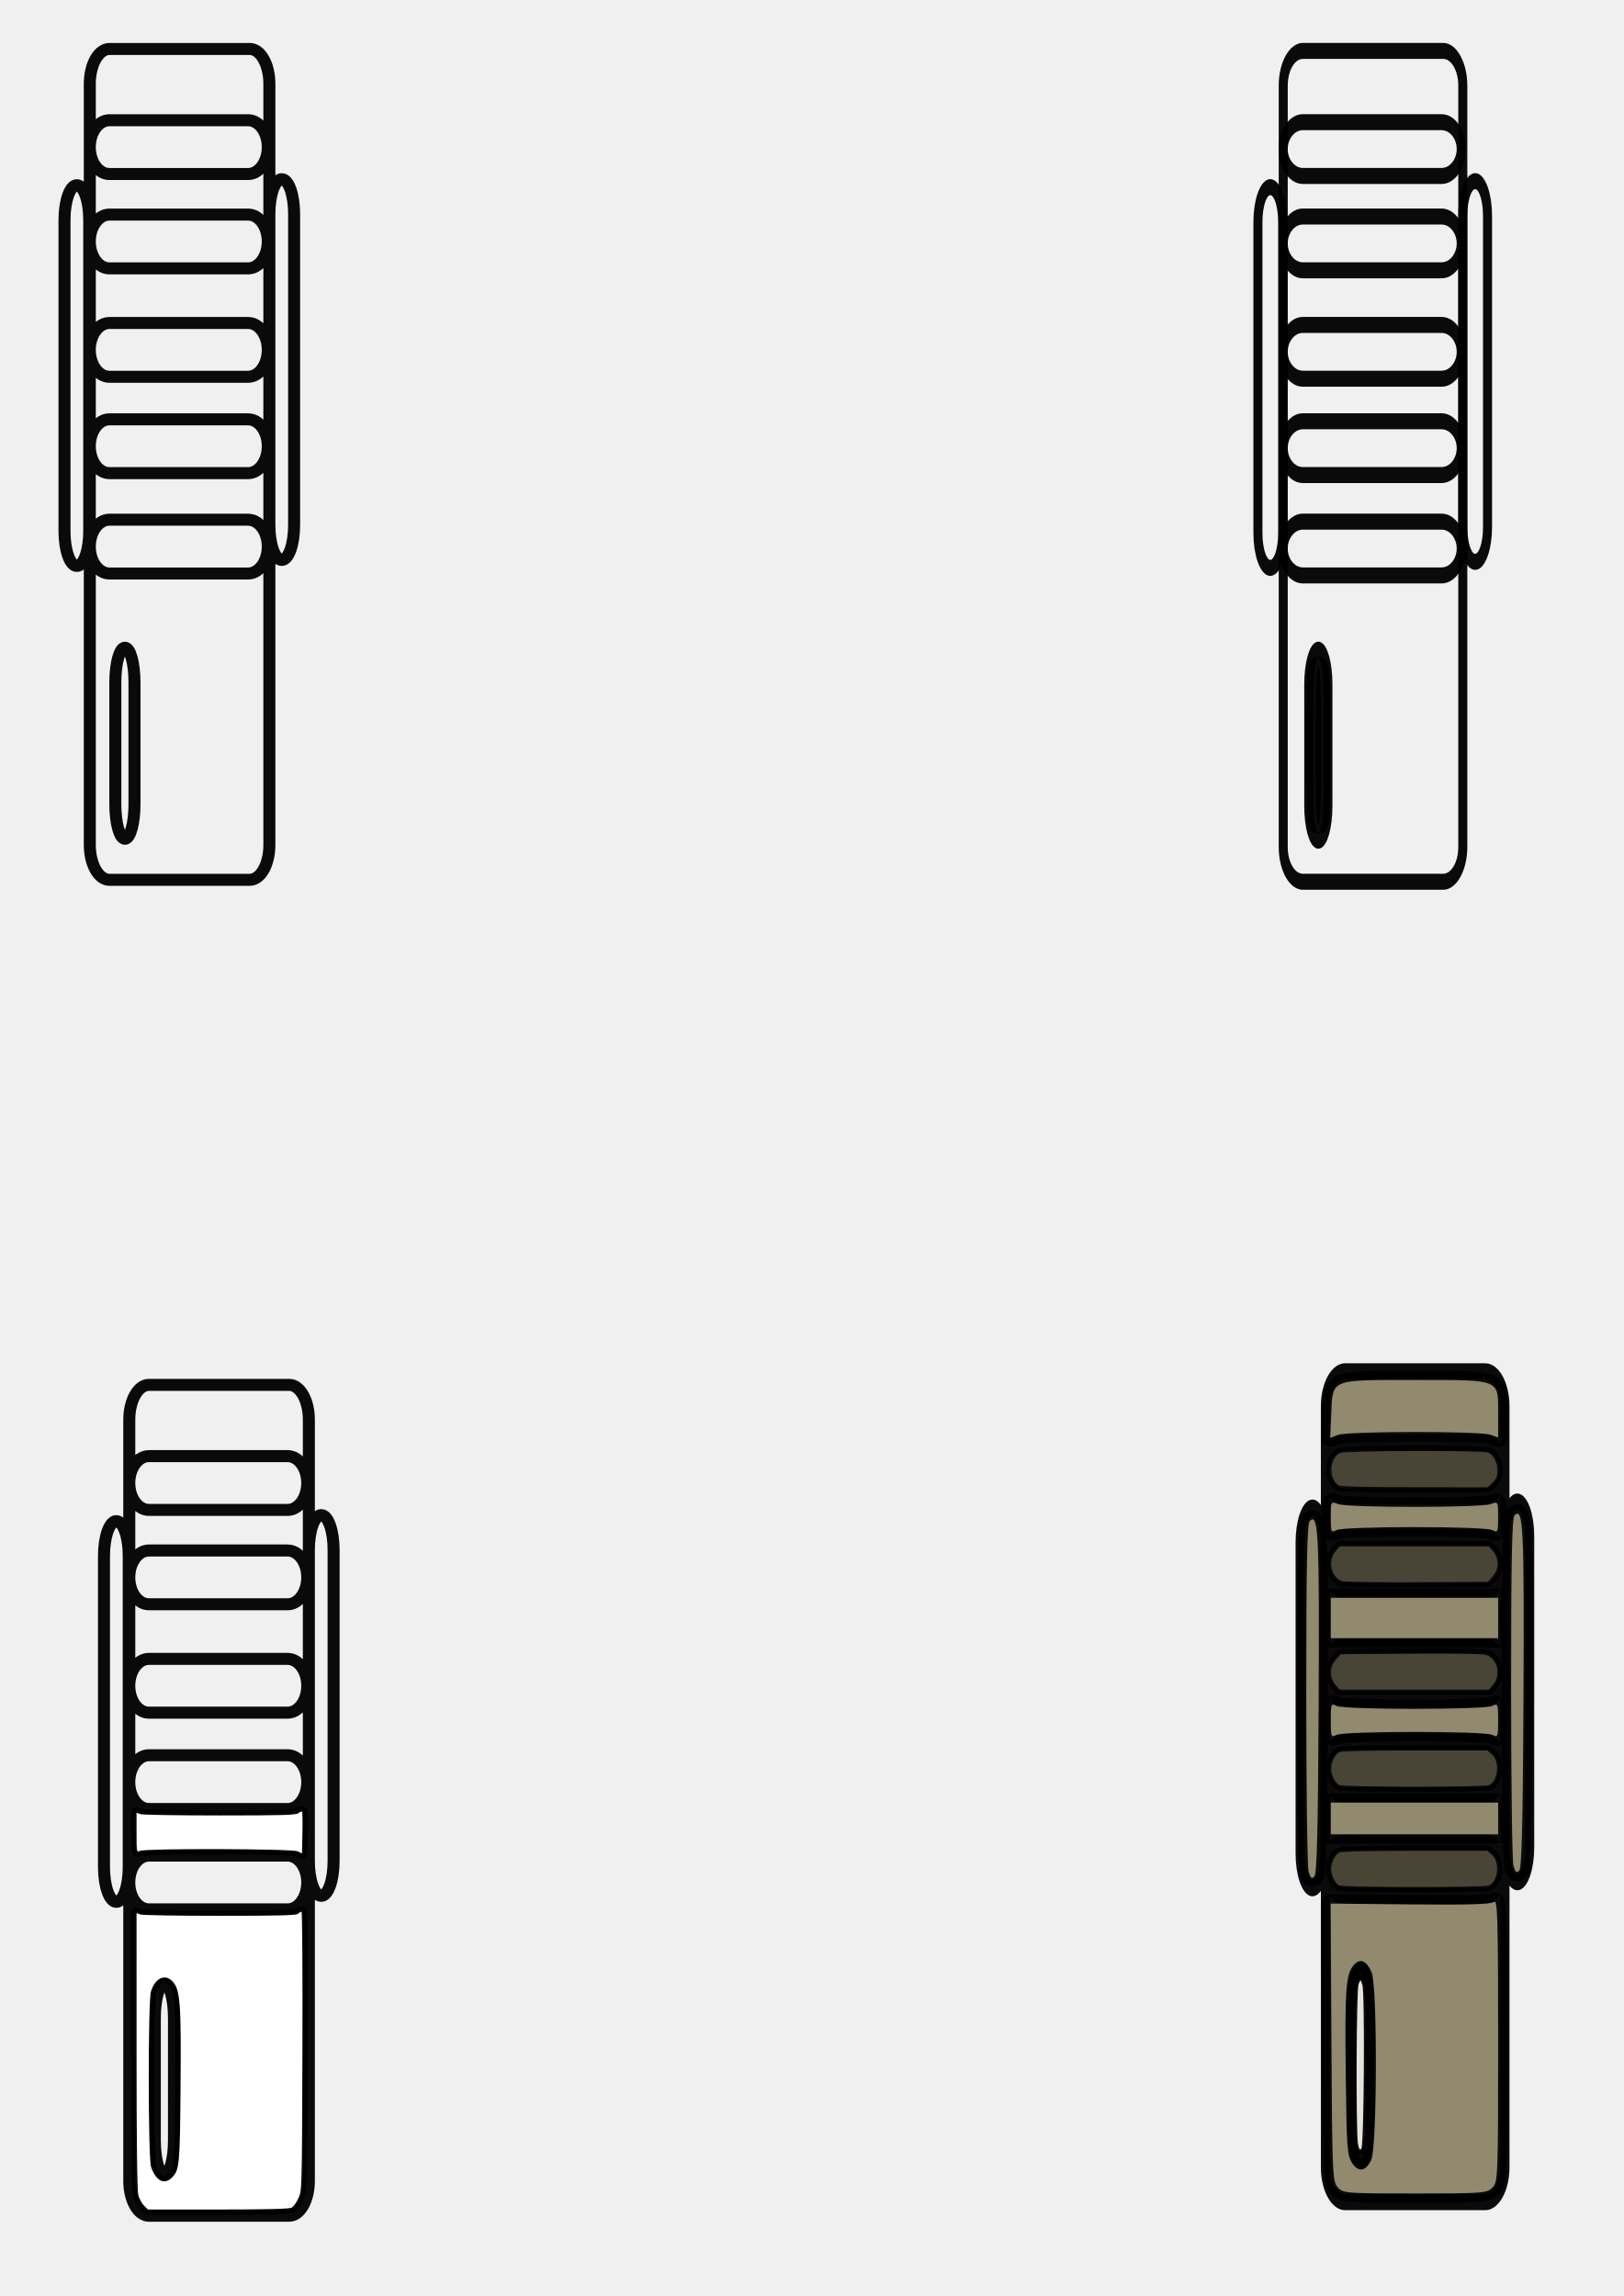
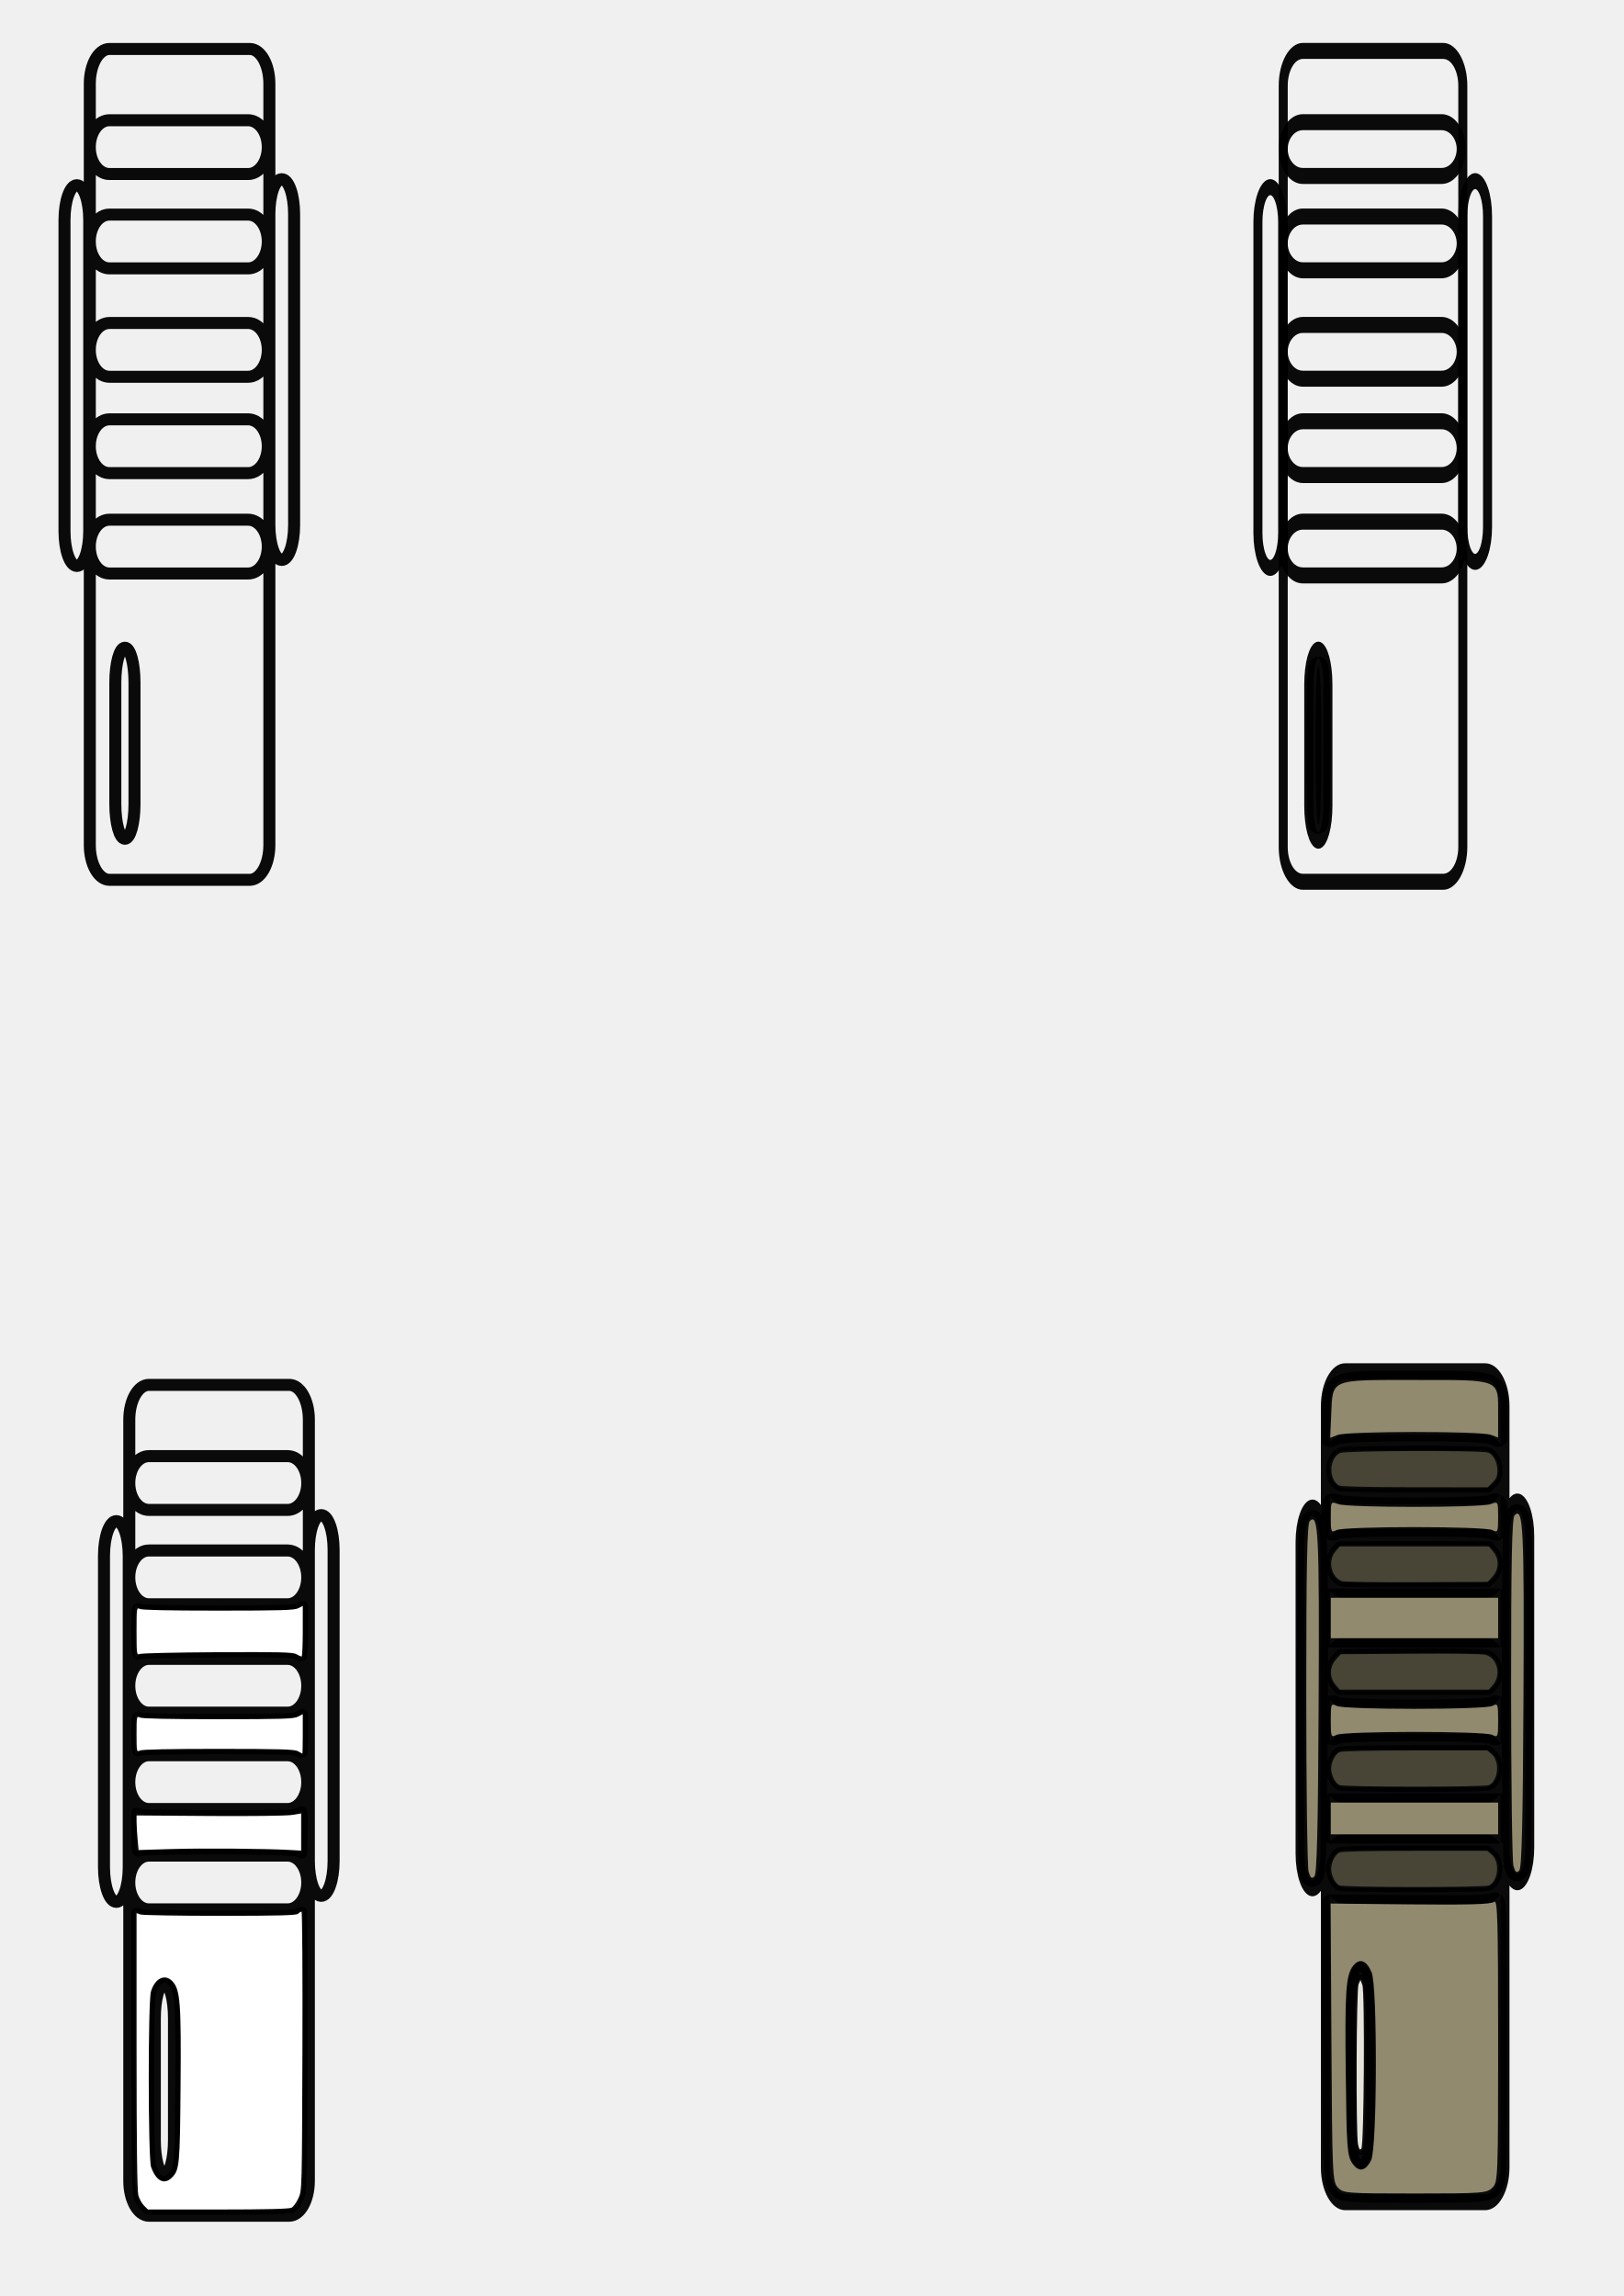
<svg xmlns="http://www.w3.org/2000/svg" width="210mm" height="297mm" viewBox="0 0 210 297" version="1.1" id="svg5">
  <defs id="defs2" />
  <g id="layer1">
    <path style="fill:#000000;stroke:#000000;stroke-width:5.128;stroke-linecap:round;stroke-linejoin:round;stroke-miterlimit:4;stroke-dasharray:none;stroke-opacity:0.955;paint-order:stroke markers fill" d="" id="path1507" transform="scale(0.2645833)" />
    <path style="fill:#000000;stroke:#000000;stroke-width:5.128;stroke-linecap:round;stroke-linejoin:round;stroke-miterlimit:4;stroke-dasharray:none;stroke-opacity:0.955;paint-order:stroke markers fill" d="" id="path1622" transform="scale(0.2645833)" />
    <path style="fill:#000000;stroke:#000000;stroke-width:5.128;stroke-linecap:round;stroke-linejoin:round;stroke-miterlimit:4;stroke-dasharray:none;stroke-opacity:0.955;paint-order:stroke markers fill" d="" id="path1973" transform="scale(0.2645833)" />
    <path style="fill:#ffffff;stroke:#000000;stroke-width:3.395;stroke-linecap:round;stroke-linejoin:round;stroke-opacity:0.955;paint-order:stroke markers fill" d="" id="path1530" transform="scale(0.2645833)" />
    <path style="fill:#ffffff;stroke:#000000;stroke-width:1.369;stroke-linecap:round;stroke-linejoin:round;stroke-opacity:0.955;paint-order:stroke markers fill" d="" id="path1047" transform="scale(0.2645833)" />
    <path style="fill:#ffffff;stroke:#000000;stroke-width:1.369;stroke-linecap:round;stroke-linejoin:round;stroke-opacity:0.955;paint-order:stroke markers fill" d="" id="path1086" transform="scale(0.2645833)" />
    <g id="g1475" style="fill:none;stroke:#000000;stroke-width:4.22;stroke-miterlimit:4;stroke-dasharray:none" transform="matrix(0.2766488,0,0,0.490709,-0.5669111,-7.397626)" />
    <path id="rect1499" style="fill:none;stroke:#000000;stroke-width:1.555;stroke-linecap:round;stroke-linejoin:round;stroke-miterlimit:4;stroke-dasharray:none;stroke-opacity:0.955;paint-order:stroke markers fill" d="m 16.155,83.784 c 0.686,0 1.239,2.009 1.239,4.504 V 103.997 c 0,2.495 -0.552,4.504 -1.239,4.504 -0.686,0 -1.239,-2.009 -1.239,-4.504 V 88.288 c 0,-2.495 0.552,-4.504 1.239,-4.504 z m -2.002,-68.231 h 17.94 c 1.407,0 2.539,1.552 2.539,3.479 0,1.927 -1.133,3.479 -2.539,3.479 H 14.153 c -1.407,0 -2.539,-1.552 -2.539,-3.479 0,-1.927 1.133,-3.479 2.539,-3.479 z m 0,51.674 h 17.94 c 1.407,0 2.539,1.552 2.539,3.479 0,1.927 -1.133,3.479 -2.539,3.479 H 14.153 c -1.407,0 -2.539,-1.552 -2.539,-3.479 0,-1.927 1.133,-3.479 2.539,-3.479 z m 0,-12.983 h 17.94 c 1.407,0 2.539,1.552 2.539,3.479 0,1.927 -1.133,3.479 -2.539,3.479 H 14.153 c -1.407,0 -2.539,-1.552 -2.539,-3.479 0,-1.927 1.133,-3.479 2.539,-3.479 z m 0,-12.464 h 17.94 c 1.407,0 2.539,1.552 2.539,3.479 0,1.927 -1.133,3.479 -2.539,3.479 H 14.153 c -1.407,0 -2.539,-1.552 -2.539,-3.479 0,-1.927 1.133,-3.479 2.539,-3.479 z m 0,-14.022 h 17.94 c 1.407,0 2.539,1.552 2.539,3.479 0,1.927 -1.133,3.479 -2.539,3.479 H 14.153 c -1.407,0 -2.539,-1.552 -2.539,-3.479 0,-1.927 1.133,-3.479 2.539,-3.479 z M 9.942,23.958 c 0.886,0 1.6,2.009 1.6,4.504 v 40.244 c 0,2.495 -0.714,4.504 -1.6,4.504 -0.886,0 -1.6,-2.009 -1.6,-4.504 V 28.462 c 0,-2.495 0.714,-4.504 1.6,-4.504 z M 36.439,23.179 c 0.886,0 1.6,2.009 1.6,4.504 V 67.927 c 0,2.495 -0.714,4.504 -1.6,4.504 -0.886,0 -1.6,-2.009 -1.6,-4.504 V 27.683 c 0,-2.495 0.714,-4.504 1.6,-4.504 z M 14.153,6.334 h 18.147 c 1.407,0 2.539,2.009 2.539,4.504 v 98.468 c 0,2.495 -1.133,4.504 -2.539,4.504 H 14.153 c -1.407,0 -2.539,-2.009 -2.539,-4.504 V 10.839 c 0,-2.495 1.133,-4.504 2.539,-4.504 z" />
    <g id="g1672" transform="matrix(0.2766488,0,0,0.490709,-1.205355,-7.610441)" style="fill:none;stroke:#000000;stroke-width:4.22;stroke-miterlimit:4;stroke-dasharray:none">
      <path id="path843" style="stroke-linecap:round;stroke-linejoin:round;stroke-opacity:0.955;paint-order:stroke markers fill" d="m 640.397,534.827 c 2.481,0 4.477,4.094 4.477,9.179 v 32.013 c 0,5.085 -1.997,9.179 -4.477,9.179 -2.481,0 -4.477,-4.094 -4.477,-9.179 v -32.013 c 0,-5.085 1.997,-9.179 4.477,-9.179 z M 633.159,395.781 h 64.848 c 5.085,0 9.179,3.162 9.179,7.089 0,3.927 -4.094,7.089 -9.179,7.089 H 633.159 c -5.085,0 -9.179,-3.162 -9.179,-7.089 0,-3.927 4.094,-7.089 9.179,-7.089 z m 0,105.304 h 64.848 c 5.085,0 9.179,3.162 9.179,7.089 0,3.927 -4.094,7.089 -9.179,7.089 H 633.159 c -5.085,0 -9.179,-3.162 -9.179,-7.089 0,-3.927 4.094,-7.089 9.179,-7.089 z m 0,-26.458 h 64.848 c 5.085,0 9.179,3.162 9.179,7.089 0,3.927 -4.094,7.089 -9.179,7.089 H 633.159 c -5.085,0 -9.179,-3.162 -9.179,-7.089 0,-3.927 4.094,-7.089 9.179,-7.089 z m 0,-25.4 h 64.848 c 5.085,0 9.179,3.162 9.179,7.089 0,3.927 -4.094,7.089 -9.179,7.089 H 633.159 c -5.085,0 -9.179,-3.162 -9.179,-7.089 0,-3.927 4.094,-7.089 9.179,-7.089 z m 0,-28.575 h 64.848 c 5.085,0 9.179,3.162 9.179,7.089 0,3.927 -4.094,7.089 -9.179,7.089 H 633.159 c -5.085,0 -9.179,-3.162 -9.179,-7.089 0,-3.928 4.094,-7.089 9.179,-7.089 z m -15.222,-7.741 c 3.204,0 5.783,4.094 5.783,9.179 v 82.012 c 0,5.085 -2.579,9.179 -5.783,9.179 -3.204,0 -5.783,-4.094 -5.783,-9.179 v -82.012 c 0,-5.085 2.579,-9.179 5.783,-9.179 z m 95.779,-1.587 c 3.204,0 5.783,4.094 5.783,9.179 v 82.012 c 0,5.085 -2.579,9.179 -5.783,9.179 -3.204,0 -5.783,-4.094 -5.783,-9.179 v -82.012 c 0,-5.085 2.579,-9.179 5.783,-9.179 z M 633.159,376.996 h 65.595 c 5.085,0 9.179,4.094 9.179,9.179 V 586.841 c 0,5.085 -4.094,9.179 -9.179,9.179 H 633.159 c -5.085,0 -9.179,-4.094 -9.179,-9.179 V 386.175 c 0,-5.085 4.094,-9.179 9.179,-9.179 z" />
      <path style="fill:#918a6f;stroke:#000000;stroke-width:9.061;stroke-linecap:round;stroke-linejoin:round;stroke-opacity:0.955;paint-order:stroke markers fill" d="m 656.327,1070.216 c -2.552,-2.818 -2.706,-6.378 -3.079,-70.864 l -0.392,-67.897 38.951,0.417 c 28.177,0.302 39.5,-0.039 40.936,-1.23 1.702,-1.412 1.985,8.232 1.985,67.627 0,67.394 -0.077,69.35 -2.82,72.094 -2.669,2.669 -4.701,2.821 -37.858,2.821 -33.824,0 -35.13,-0.103 -37.724,-2.967 z m 16.341,-13.267 c 2.948,-5.842 3.15,-84.992 0.234,-91.899 -2.474,-5.861 -5.862,-7.111 -8.948,-3.3 -3.698,4.566 -4.195,11.767 -3.711,53.68 0.4,34.673 0.723,39.266 3.006,42.746 3.163,4.822 6.592,4.375 9.419,-1.227 z" id="path918" transform="matrix(0.9563871,0,0,0.5391859,2.049209,15.07539)" />
      <path style="fill:#918a6f;stroke:#000000;stroke-width:9.061;stroke-linecap:round;stroke-linejoin:round;stroke-opacity:0.955;paint-order:stroke markers fill" d="m 652.936,889.854 v -7.756 h 40.897 40.897 v 7.756 7.756 H 693.832 652.936 Z" id="path957" transform="matrix(0.9563871,0,0,0.5391859,2.049209,15.07539)" />
      <path style="fill:#918a6f;stroke:#000000;stroke-width:9.061;stroke-linecap:round;stroke-linejoin:round;stroke-opacity:0.955;paint-order:stroke markers fill" d="m 652.936,841.906 c 0,-8.027 0.17,-8.47 2.728,-7.101 3.677,1.968 72.661,1.968 76.338,0 2.558,-1.369 2.728,-0.926 2.728,7.101 0,8.027 -0.17,8.47 -2.728,7.101 -3.677,-1.968 -72.661,-1.968 -76.338,0 -2.558,1.369 -2.728,0.926 -2.728,-7.101 z" id="path996" transform="matrix(0.9563871,0,0,0.5391859,2.049209,15.07539)" />
      <path style="fill:#918a6f;stroke:#000000;stroke-width:9.061;stroke-linecap:round;stroke-linejoin:round;stroke-opacity:0.955;paint-order:stroke markers fill" d="m 652.936,791.843 v -9.872 h 40.897 40.897 v 9.872 9.872 H 693.832 652.936 Z" id="path1035" transform="matrix(0.9563871,0,0,0.5391859,2.049209,15.07539)" />
      <path style="fill:#918a6f;stroke:#000000;stroke-width:9.061;stroke-linecap:round;stroke-linejoin:round;stroke-opacity:0.955;paint-order:stroke markers fill" d="m 652.936,742.57 c 0,-7.759 0.006,-7.769 3.617,-6.396 4.713,1.792 69.846,1.792 74.558,0 3.612,-1.373 3.617,-1.363 3.617,6.396 0,7.246 -0.184,7.672 -2.728,6.311 -3.677,-1.968 -72.661,-1.968 -76.338,0 -2.543,1.361 -2.728,0.935 -2.728,-6.311 z" id="path1074" transform="matrix(0.9563871,0,0,0.5391859,2.049209,15.07539)" />
      <path style="fill:#918a6f;stroke:#000000;stroke-width:9.061;stroke-linecap:round;stroke-linejoin:round;stroke-opacity:0.955;paint-order:stroke markers fill" d="m 653.142,692.588 c 0.811,-17.869 -1.056,-17.089 40.909,-17.089 42.403,0 40.678,-0.716 40.678,16.888 v 11.247 l -3.617,-1.375 c -4.834,-1.838 -69.855,-1.788 -74.709,0.057 l -3.768,1.432 z" id="path1113" transform="matrix(0.9563871,0,0,0.5391859,2.049209,15.07539)" />
      <path style="fill:#918a6f;stroke:#000000;stroke-width:9.061;stroke-linecap:round;stroke-linejoin:round;stroke-opacity:0.955;paint-order:stroke markers fill" d="m 742.211,912.974 c -0.625,-2.245 -1.136,-41.333 -1.136,-86.863 0,-62.992 0.409,-83.19 1.71,-84.491 4.233,-4.232 4.723,5.869 4.326,89.139 -0.295,61.962 -0.821,83.355 -2.08,84.613 -1.306,1.305 -1.94,0.766 -2.82,-2.398 z" id="path1152" transform="matrix(0.9563871,0,0,0.5391859,2.049209,15.07539)" />
      <path style="fill:#918a6f;stroke:#000000;stroke-width:9.061;stroke-linecap:round;stroke-linejoin:round;stroke-opacity:0.955;paint-order:stroke markers fill" d="m 642.084,915.795 c -0.625,-2.245 -1.136,-41.333 -1.136,-86.863 0,-62.992 0.409,-83.19 1.71,-84.491 4.233,-4.232 4.723,5.869 4.326,89.139 -0.295,61.962 -0.821,83.355 -2.08,84.613 -1.306,1.305 -1.94,0.766 -2.82,-2.398 z" id="path1191" transform="matrix(0.9563871,0,0,0.5391859,2.049209,15.07539)" />
      <path style="fill:#e3e2db;stroke:#000000;stroke-width:5.168;stroke-linecap:round;stroke-linejoin:round;stroke-opacity:0.955;paint-order:stroke markers fill" d="m 666.25,1049.164 c -1.066,-5.046 -0.828,-75.949 0.263,-78.327 l 0.923,-2.011 0.909,2.323 c 1.306,3.335 0.848,78.853 -0.487,80.187 -0.729,0.729 -1.102,0.226 -1.609,-2.172 z" id="path1306" transform="matrix(0.9563871,0,0,0.5391859,2.049209,15.07539)" />
      <path style="fill:#484537;stroke:#000000;stroke-width:5.168;stroke-linecap:round;stroke-linejoin:round;stroke-opacity:0.955;paint-order:stroke markers fill" d="m 656.944,922.512 c -1.966,-1.145 -3.821,-5.018 -3.821,-7.979 0,-3.068 1.906,-6.911 3.977,-8.02 0.994,-0.532 14.206,-0.828 36.946,-0.828 h 35.399 l 2.135,1.836 c 4.03,3.466 3.301,12.624 -1.196,15.031 -2.105,1.126 -71.503,1.088 -73.44,-0.041 z" id="path1382" transform="matrix(0.9563871,0,0,0.5391859,2.049209,15.07539)" />
      <path style="fill:#484537;stroke:#000000;stroke-width:5.168;stroke-linecap:round;stroke-linejoin:round;stroke-opacity:0.955;paint-order:stroke markers fill" d="m 656.944,873.447 c -1.966,-1.145 -3.821,-5.018 -3.821,-7.979 0,-3.068 1.906,-6.911 3.977,-8.02 0.994,-0.532 14.206,-0.828 36.946,-0.828 h 35.399 l 2.135,1.836 c 4.03,3.466 3.301,12.624 -1.196,15.031 -2.105,1.126 -71.503,1.088 -73.44,-0.041 z" id="path1421" transform="matrix(0.9563871,0,0,0.5391859,2.049209,15.07539)" />
      <path style="fill:#484537;stroke:#000000;stroke-width:5.168;stroke-linecap:round;stroke-linejoin:round;stroke-opacity:0.955;paint-order:stroke markers fill" d="m 655.205,824.386 c -3.016,-3.584 -2.906,-8.642 0.264,-12.192 l 2.346,-2.627 34.05,-0.247 c 21.671,-0.157 35.078,0.054 36.879,0.579 5.59,1.632 7.559,9.703 3.534,14.486 l -2.082,2.475 H 693.742 657.288 Z" id="path1460" transform="matrix(0.9563871,0,0,0.5391859,2.049209,15.07539)" />
      <path style="fill:#484537;stroke:#000000;stroke-width:5.168;stroke-linecap:round;stroke-linejoin:round;stroke-opacity:0.955;paint-order:stroke markers fill" d="m 658.261,773.803 c -5.219,-2.148 -6.863,-9.92 -3.056,-14.445 l 2.082,-2.475 h 36.454 36.454 l 2.082,2.475 c 3.016,3.584 2.906,8.642 -0.264,12.192 l -2.346,2.627 -34.854,0.163 c -19.17,0.09 -35.619,-0.152 -36.553,-0.536 z" id="path1499" transform="matrix(0.9563871,0,0,0.5391859,2.049209,15.07539)" />
      <path style="fill:#484537;stroke:#000000;stroke-width:5.168;stroke-linecap:round;stroke-linejoin:round;stroke-opacity:0.955;paint-order:stroke markers fill" d="m 656.944,727.058 c -5.204,-3.031 -4.824,-13.403 0.581,-15.866 2.635,-1.201 69.204,-1.376 72.322,-0.191 2.625,0.998 4.515,4.725 4.515,8.904 0,2.596 -0.512,3.831 -2.351,5.67 l -2.351,2.351 -35.654,-0.025 c -22.717,-0.016 -36.165,-0.322 -37.061,-0.844 z" id="path1538" transform="matrix(0.9563871,0,0,0.5391859,2.049209,15.07539)" />
    </g>
    <path id="path1716" style="fill:none;stroke:#000000;stroke-width:1.555;stroke-linecap:round;stroke-linejoin:round;stroke-miterlimit:4;stroke-dasharray:none;stroke-opacity:0.955;paint-order:stroke markers fill" d="m 21.263,256.589 c 0.686,0 1.239,2.009 1.239,4.504 v 15.709 c 0,2.495 -0.552,4.504 -1.239,4.504 -0.686,0 -1.239,-2.009 -1.239,-4.504 v -15.709 c 0,-2.495 0.552,-4.504 1.239,-4.504 z M 19.26,188.358 h 17.94 c 1.407,0 2.539,1.552 2.539,3.479 0,1.927 -1.133,3.479 -2.539,3.479 H 19.26 c -1.407,0 -2.539,-1.552 -2.539,-3.479 0,-1.927 1.133,-3.479 2.539,-3.479 z m 0,51.674 h 17.94 c 1.407,0 2.539,1.552 2.539,3.479 0,1.927 -1.133,3.479 -2.539,3.479 H 19.26 c -1.407,0 -2.539,-1.552 -2.539,-3.479 0,-1.927 1.133,-3.479 2.539,-3.479 z m 0,-12.983 h 17.94 c 1.407,0 2.539,1.552 2.539,3.479 0,1.927 -1.133,3.479 -2.539,3.479 H 19.26 c -1.407,0 -2.539,-1.552 -2.539,-3.479 0,-1.927 1.133,-3.479 2.539,-3.479 z m 0,-12.464 h 17.94 c 1.407,0 2.539,1.552 2.539,3.479 0,1.927 -1.133,3.479 -2.539,3.479 H 19.26 c -1.407,0 -2.539,-1.552 -2.539,-3.479 0,-1.927 1.133,-3.479 2.539,-3.479 z m 0,-14.022 h 17.94 c 1.407,0 2.539,1.552 2.539,3.479 0,1.927 -1.133,3.479 -2.539,3.479 H 19.26 c -1.407,0 -2.539,-1.552 -2.539,-3.479 0,-1.927 1.133,-3.479 2.539,-3.479 z m -4.211,-3.798 c 0.886,0 1.6,2.009 1.6,4.504 v 40.244 c 0,2.495 -0.714,4.504 -1.6,4.504 -0.886,0 -1.6,-2.009 -1.6,-4.504 v -40.244 c 0,-2.495 0.714,-4.504 1.6,-4.504 z m 26.497,-0.779 c 0.886,0 1.6,2.009 1.6,4.504 v 40.244 c 0,2.495 -0.714,4.504 -1.6,4.504 -0.886,0 -1.6,-2.009 -1.6,-4.504 v -40.244 c 0,-2.495 0.714,-4.504 1.6,-4.504 z M 19.26,179.14 h 18.147 c 1.407,0 2.539,2.009 2.539,4.504 v 98.468 c 0,2.495 -1.133,4.504 -2.539,4.504 H 19.26 c -1.407,0 -2.539,-2.009 -2.539,-4.504 v -98.468 c 0,-2.495 1.133,-4.504 2.539,-4.504 z" />
    <g id="g1102" transform="translate(0,1.058333)">
      <g id="g858" transform="matrix(0.2766488,0,0,0.490709,153.7839,-8.204907)" style="fill:none;stroke:#000000;stroke-width:4.22;stroke-miterlimit:4;stroke-dasharray:none">
        <g id="g854" style="fill:none;stroke:#000000;stroke-width:4.22;stroke-miterlimit:4;stroke-dasharray:none">
          <rect style="fill:none;stroke:#000000;stroke-width:4.22;stroke-linecap:round;stroke-linejoin:round;stroke-miterlimit:4;stroke-dasharray:none;stroke-opacity:0.955;paint-order:stroke markers fill" id="rect838" width="83.953" height="219.023" x="44.029" y="27.984" rx="9.179" />
          <rect style="fill:none;stroke:#000000;stroke-width:4.22;stroke-linecap:round;stroke-linejoin:round;stroke-miterlimit:4;stroke-dasharray:none;stroke-opacity:0.955;paint-order:stroke markers fill" id="rect840" width="11.567" height="100.37" x="127.981" y="62.312" rx="9.179" />
          <rect style="fill:none;stroke:#000000;stroke-width:4.22;stroke-linecap:round;stroke-linejoin:round;stroke-miterlimit:4;stroke-dasharray:none;stroke-opacity:0.955;paint-order:stroke markers fill" id="rect842" width="11.567" height="100.37" x="32.202" y="63.899" rx="9.179" />
          <rect style="fill:none;stroke:#000000;stroke-width:4.22;stroke-linecap:round;stroke-linejoin:round;stroke-miterlimit:4;stroke-dasharray:none;stroke-opacity:0.955;paint-order:stroke markers fill" id="rect844" width="83.206" height="14.179" x="44.029" y="71.64" rx="9.179" />
          <rect style="fill:none;stroke:#000000;stroke-width:4.22;stroke-linecap:round;stroke-linejoin:round;stroke-miterlimit:4;stroke-dasharray:none;stroke-opacity:0.955;paint-order:stroke markers fill" id="rect846" width="83.206" height="14.179" x="44.029" y="100.215" rx="9.179" />
          <rect style="fill:none;stroke:#000000;stroke-width:4.22;stroke-linecap:round;stroke-linejoin:round;stroke-miterlimit:4;stroke-dasharray:none;stroke-opacity:0.955;paint-order:stroke markers fill" id="rect848" width="83.206" height="14.179" x="44.029" y="125.615" rx="9.179" />
          <rect style="fill:none;stroke:#000000;stroke-width:4.22;stroke-linecap:round;stroke-linejoin:round;stroke-miterlimit:4;stroke-dasharray:none;stroke-opacity:0.955;paint-order:stroke markers fill" id="rect850" width="83.206" height="14.179" x="44.029" y="152.073" rx="9.179" />
          <rect style="fill:none;stroke:#000000;stroke-width:4.22;stroke-linecap:round;stroke-linejoin:round;stroke-miterlimit:4;stroke-dasharray:none;stroke-opacity:0.955;paint-order:stroke markers fill" id="rect852" width="83.206" height="14.179" x="44.029" y="46.769" rx="9.179" />
        </g>
        <rect style="fill:none;stroke:#000000;stroke-width:4.22;stroke-linecap:round;stroke-linejoin:round;stroke-miterlimit:4;stroke-dasharray:none;stroke-opacity:0.955;paint-order:stroke markers fill" id="rect856" width="8.955" height="50.372" x="55.968" y="185.815" rx="9.179" />
      </g>
      <path style="fill:#000000;stroke:#000000;stroke-width:9.061;stroke-linecap:round;stroke-linejoin:round;stroke-opacity:0.955;paint-order:stroke markers fill" d="m 643.064,360.313 c 0,-24.914 0.504,-38.781 1.41,-38.781 0.906,0 1.41,13.867 1.41,38.781 0,24.914 -0.504,38.781 -1.41,38.781 -0.906,0 -1.41,-13.867 -1.41,-38.781 z" id="path934" transform="scale(0.2645833)" />
    </g>
    <path style="fill:#ffffff;stroke:#000000;stroke-width:5.168;stroke-linecap:round;stroke-linejoin:round;stroke-opacity:0.955;paint-order:stroke markers fill" d="m 70.409,1078.319 c -1.049,-1.05 -2.298,-3.312 -2.774,-5.027 -0.587,-2.113 -0.867,-24.871 -0.871,-70.537 l -0.004,-67.418 1.81,0.657 c 0.995,0.362 18.532,0.657 38.971,0.657 28.656,0 37.391,-0.23 38.166,-1.005 0.553,-0.553 1.306,-1.005 1.674,-1.005 0.368,0 0.567,30.675 0.442,68.168 -0.226,67.879 -0.234,68.184 -1.961,71.919 -0.954,2.063 -2.468,4.145 -3.366,4.625 -1.1,0.589 -12.794,0.873 -35.905,0.873 H 72.317 Z m 13.615,-13.674 c 3.727,-3.727 3.927,-5.848 4.249,-45.159 0.331,-40.34 -0.168,-46.776 -3.942,-50.793 -3.653,-3.889 -8.558,-1.599 -10.547,4.924 -1.466,4.807 -1.412,81.694 0.06,85.847 2.436,6.874 6.446,8.914 10.18,5.18 z" id="path1835" transform="scale(0.2645833)" />
    <path style="fill:#ffffff;stroke:#000000;stroke-width:5.168;stroke-linecap:round;stroke-linejoin:round;stroke-opacity:0.955;paint-order:stroke markers fill" d="m 145.585,905.119 c -2.595,-1.315 -74.838,-1.511 -77.269,-0.21 -1.498,0.802 -1.556,0.473 -1.556,-8.902 v -9.735 l 1.81,0.657 c 0.995,0.362 18.495,0.657 38.887,0.657 30.504,0 37.317,-0.199 38.427,-1.12 0.742,-0.616 1.533,-0.937 1.757,-0.712 0.224,0.224 0.306,4.902 0.182,10.395 l -0.226,9.988 z" id="path1874" transform="scale(0.2645833)" />
+     <path style="fill:#ffffff;stroke:#000000;stroke-width:5.168;stroke-linecap:round;stroke-linejoin:round;stroke-opacity:0.955;paint-order:stroke markers fill" d="m 67.264,899.251 c -0.271,-2.876 -0.495,-6.676 -0.499,-8.446 l -0.006,-3.217 35.592,0.255 c 19.576,0.14 37.674,-0.077 40.217,-0.481 l 4.625,-0.736 v 9.066 9.066 l -5.831,-0.324 c -12.005,-0.667 -42.567,-0.897 -57.816,-0.433 l -15.79,0.48 z" id="path1994" transform="scale(0.2645833)" />
+     <path style="fill:#ffffff;stroke:#000000;stroke-width:5.168;stroke-linecap:round;stroke-linejoin:round;stroke-opacity:0.955;paint-order:stroke markers fill" d="m 145.585,856.152 c -1.632,-0.905 -8.957,-1.118 -38.862,-1.128 -23.887,-0.008 -37.399,0.281 -38.407,0.821 -1.495,0.8 -1.556,0.483 -1.556,-8.072 0,-8.554 0.061,-8.872 1.556,-8.072 1.007,0.539 14.493,0.833 38.246,0.833 31.315,0 37.038,-0.18 39.063,-1.227 l 2.373,-1.227 v 9.673 c 0,5.32 -0.09,9.637 -0.201,9.594 -0.111,-0.043 -1.106,-0.581 -2.212,-1.195 z" id="path2033" transform="scale(0.2645833)" />
+     <path style="fill:#ffffff;stroke:#000000;stroke-width:5.168;stroke-linecap:round;stroke-linejoin:round;stroke-opacity:0.955;paint-order:stroke markers fill" d="m 144.781,808.687 c -1.655,-0.926 -8.485,-1.089 -38.608,-0.927 -20.129,0.109 -37.231,0.508 -38.005,0.887 -1.308,0.64 -1.408,-0.145 -1.408,-11.088 0,-11.395 0.051,-11.75 1.556,-10.945 1.008,0.539 14.533,0.831 38.407,0.828 30.438,-0.004 37.236,-0.206 39.063,-1.159 l 2.212,-1.154 v 12.42 c 0,6.831 -0.271,12.384 -0.603,12.341 -0.332,-0.043 -1.508,-0.585 -2.614,-1.203 z" id="path2072" transform="scale(0.2645833)" />
  </g>
</svg>
